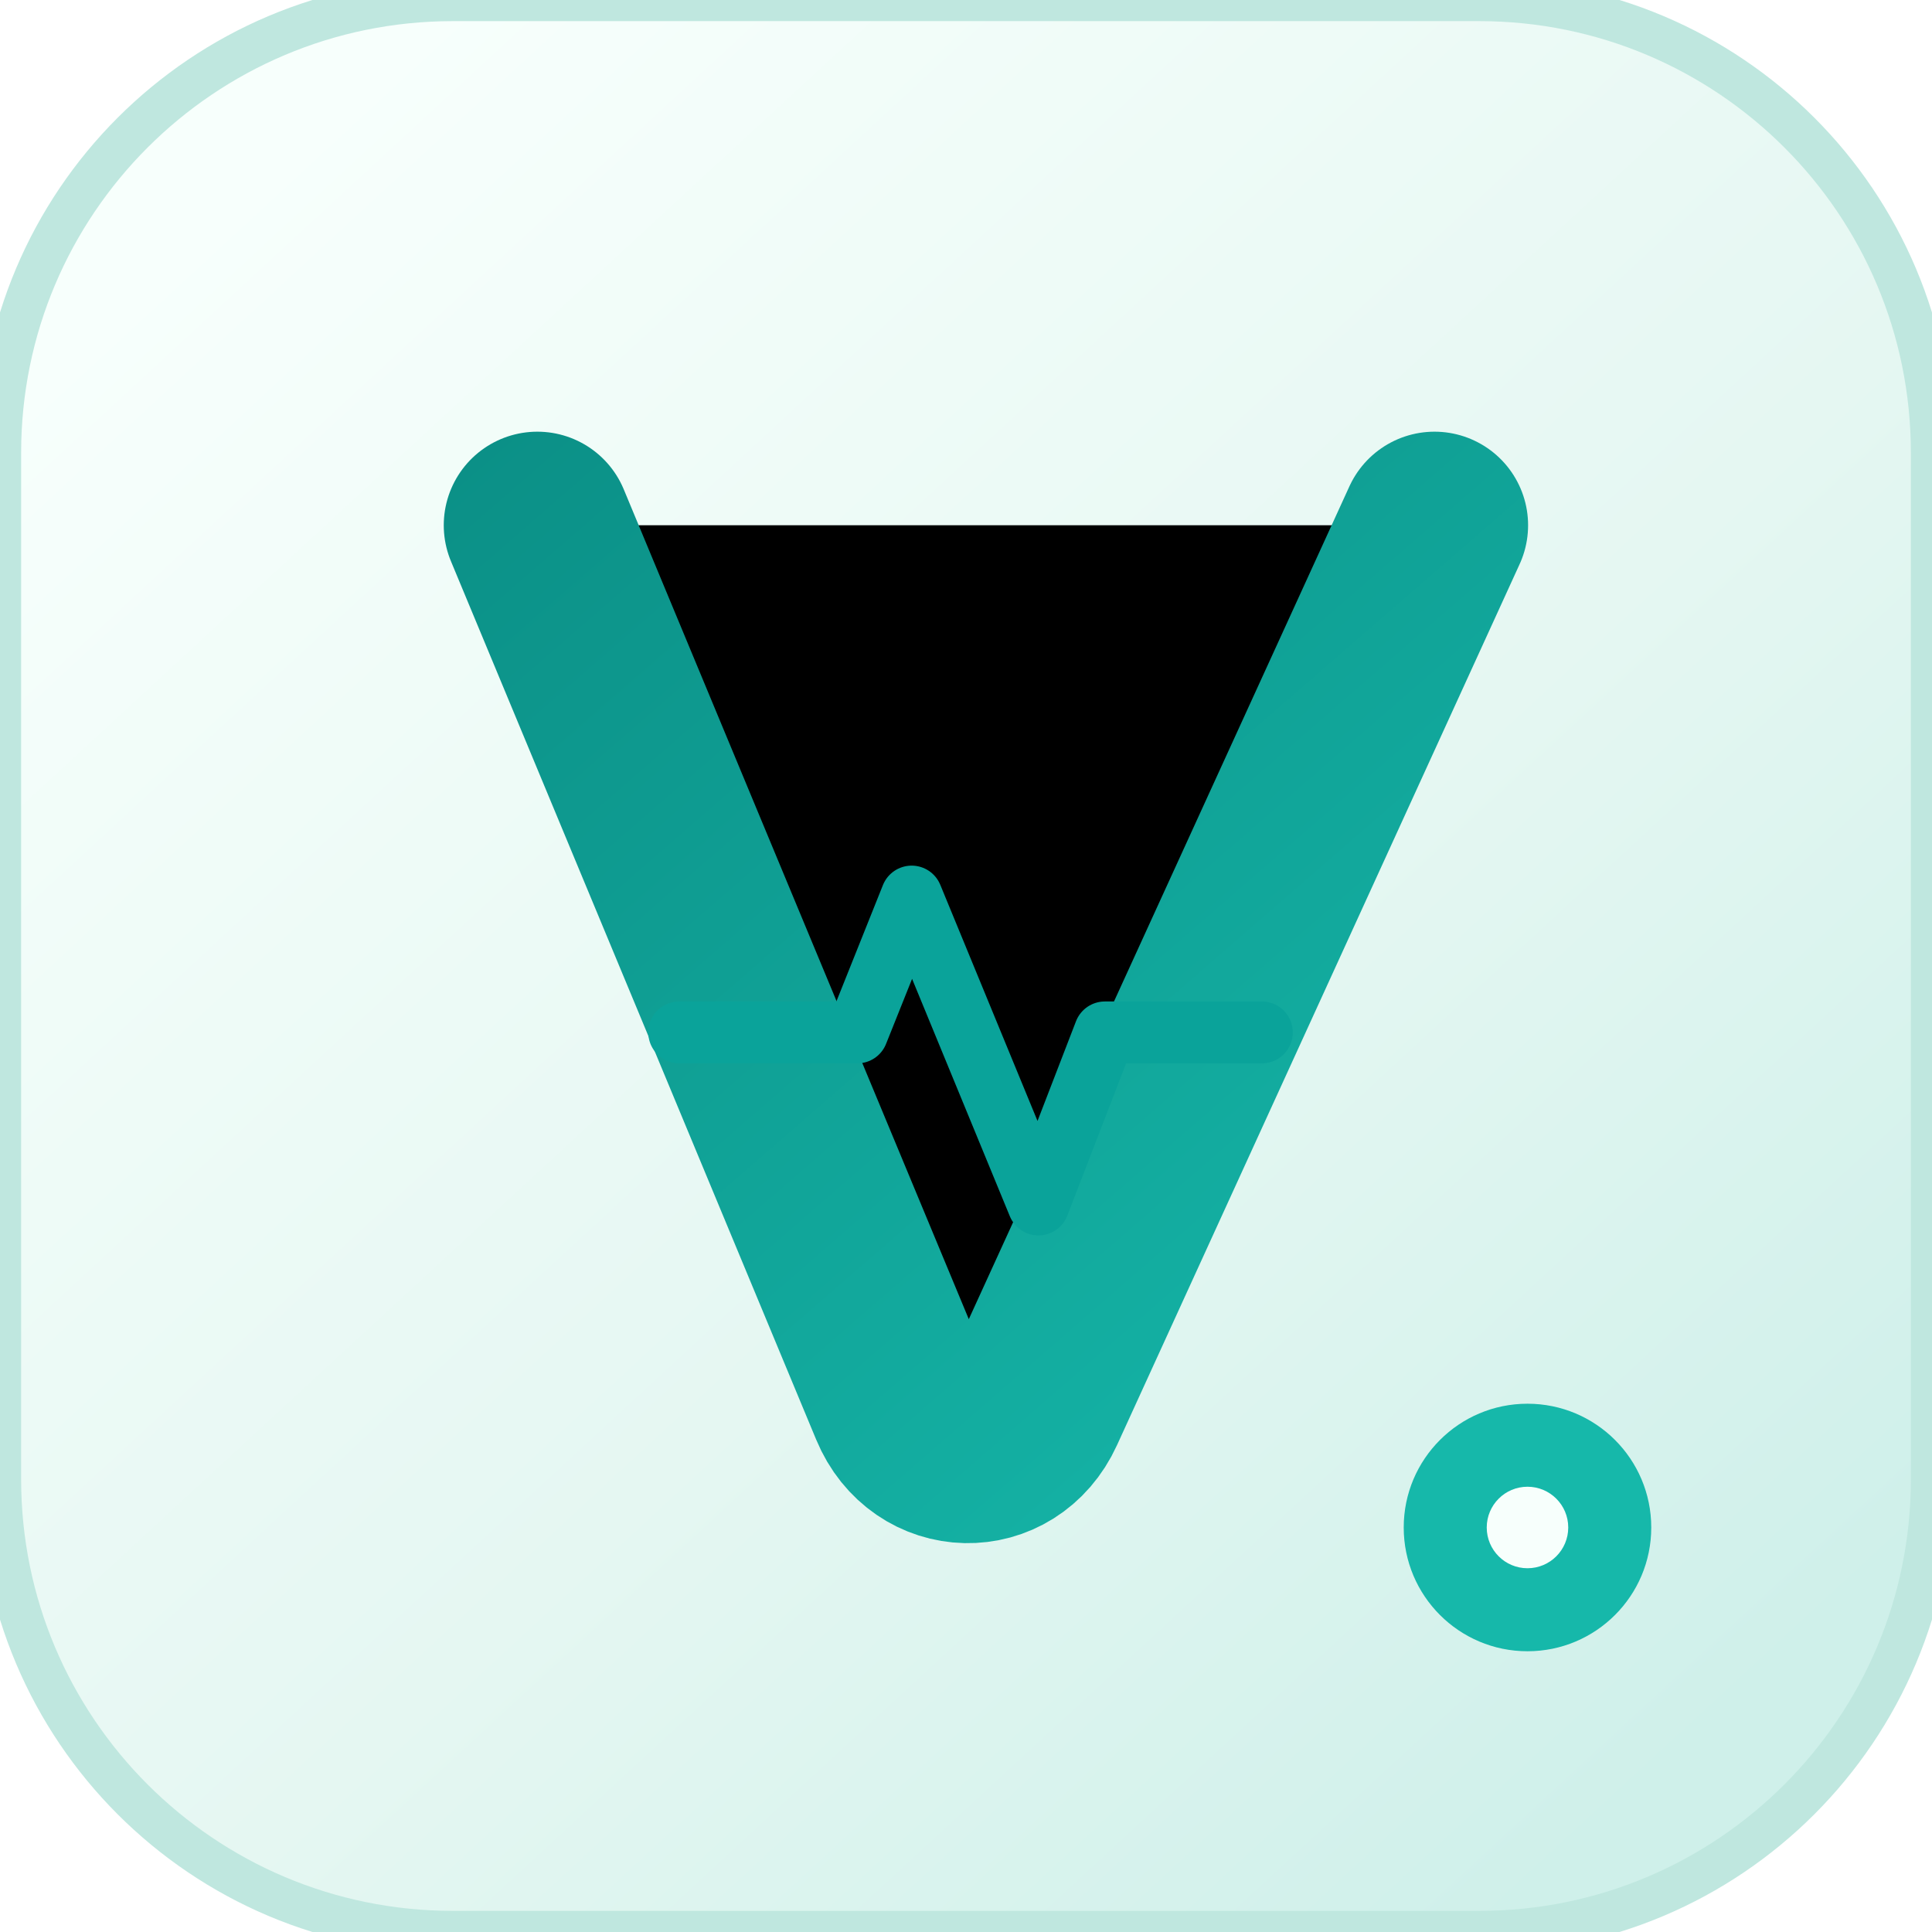
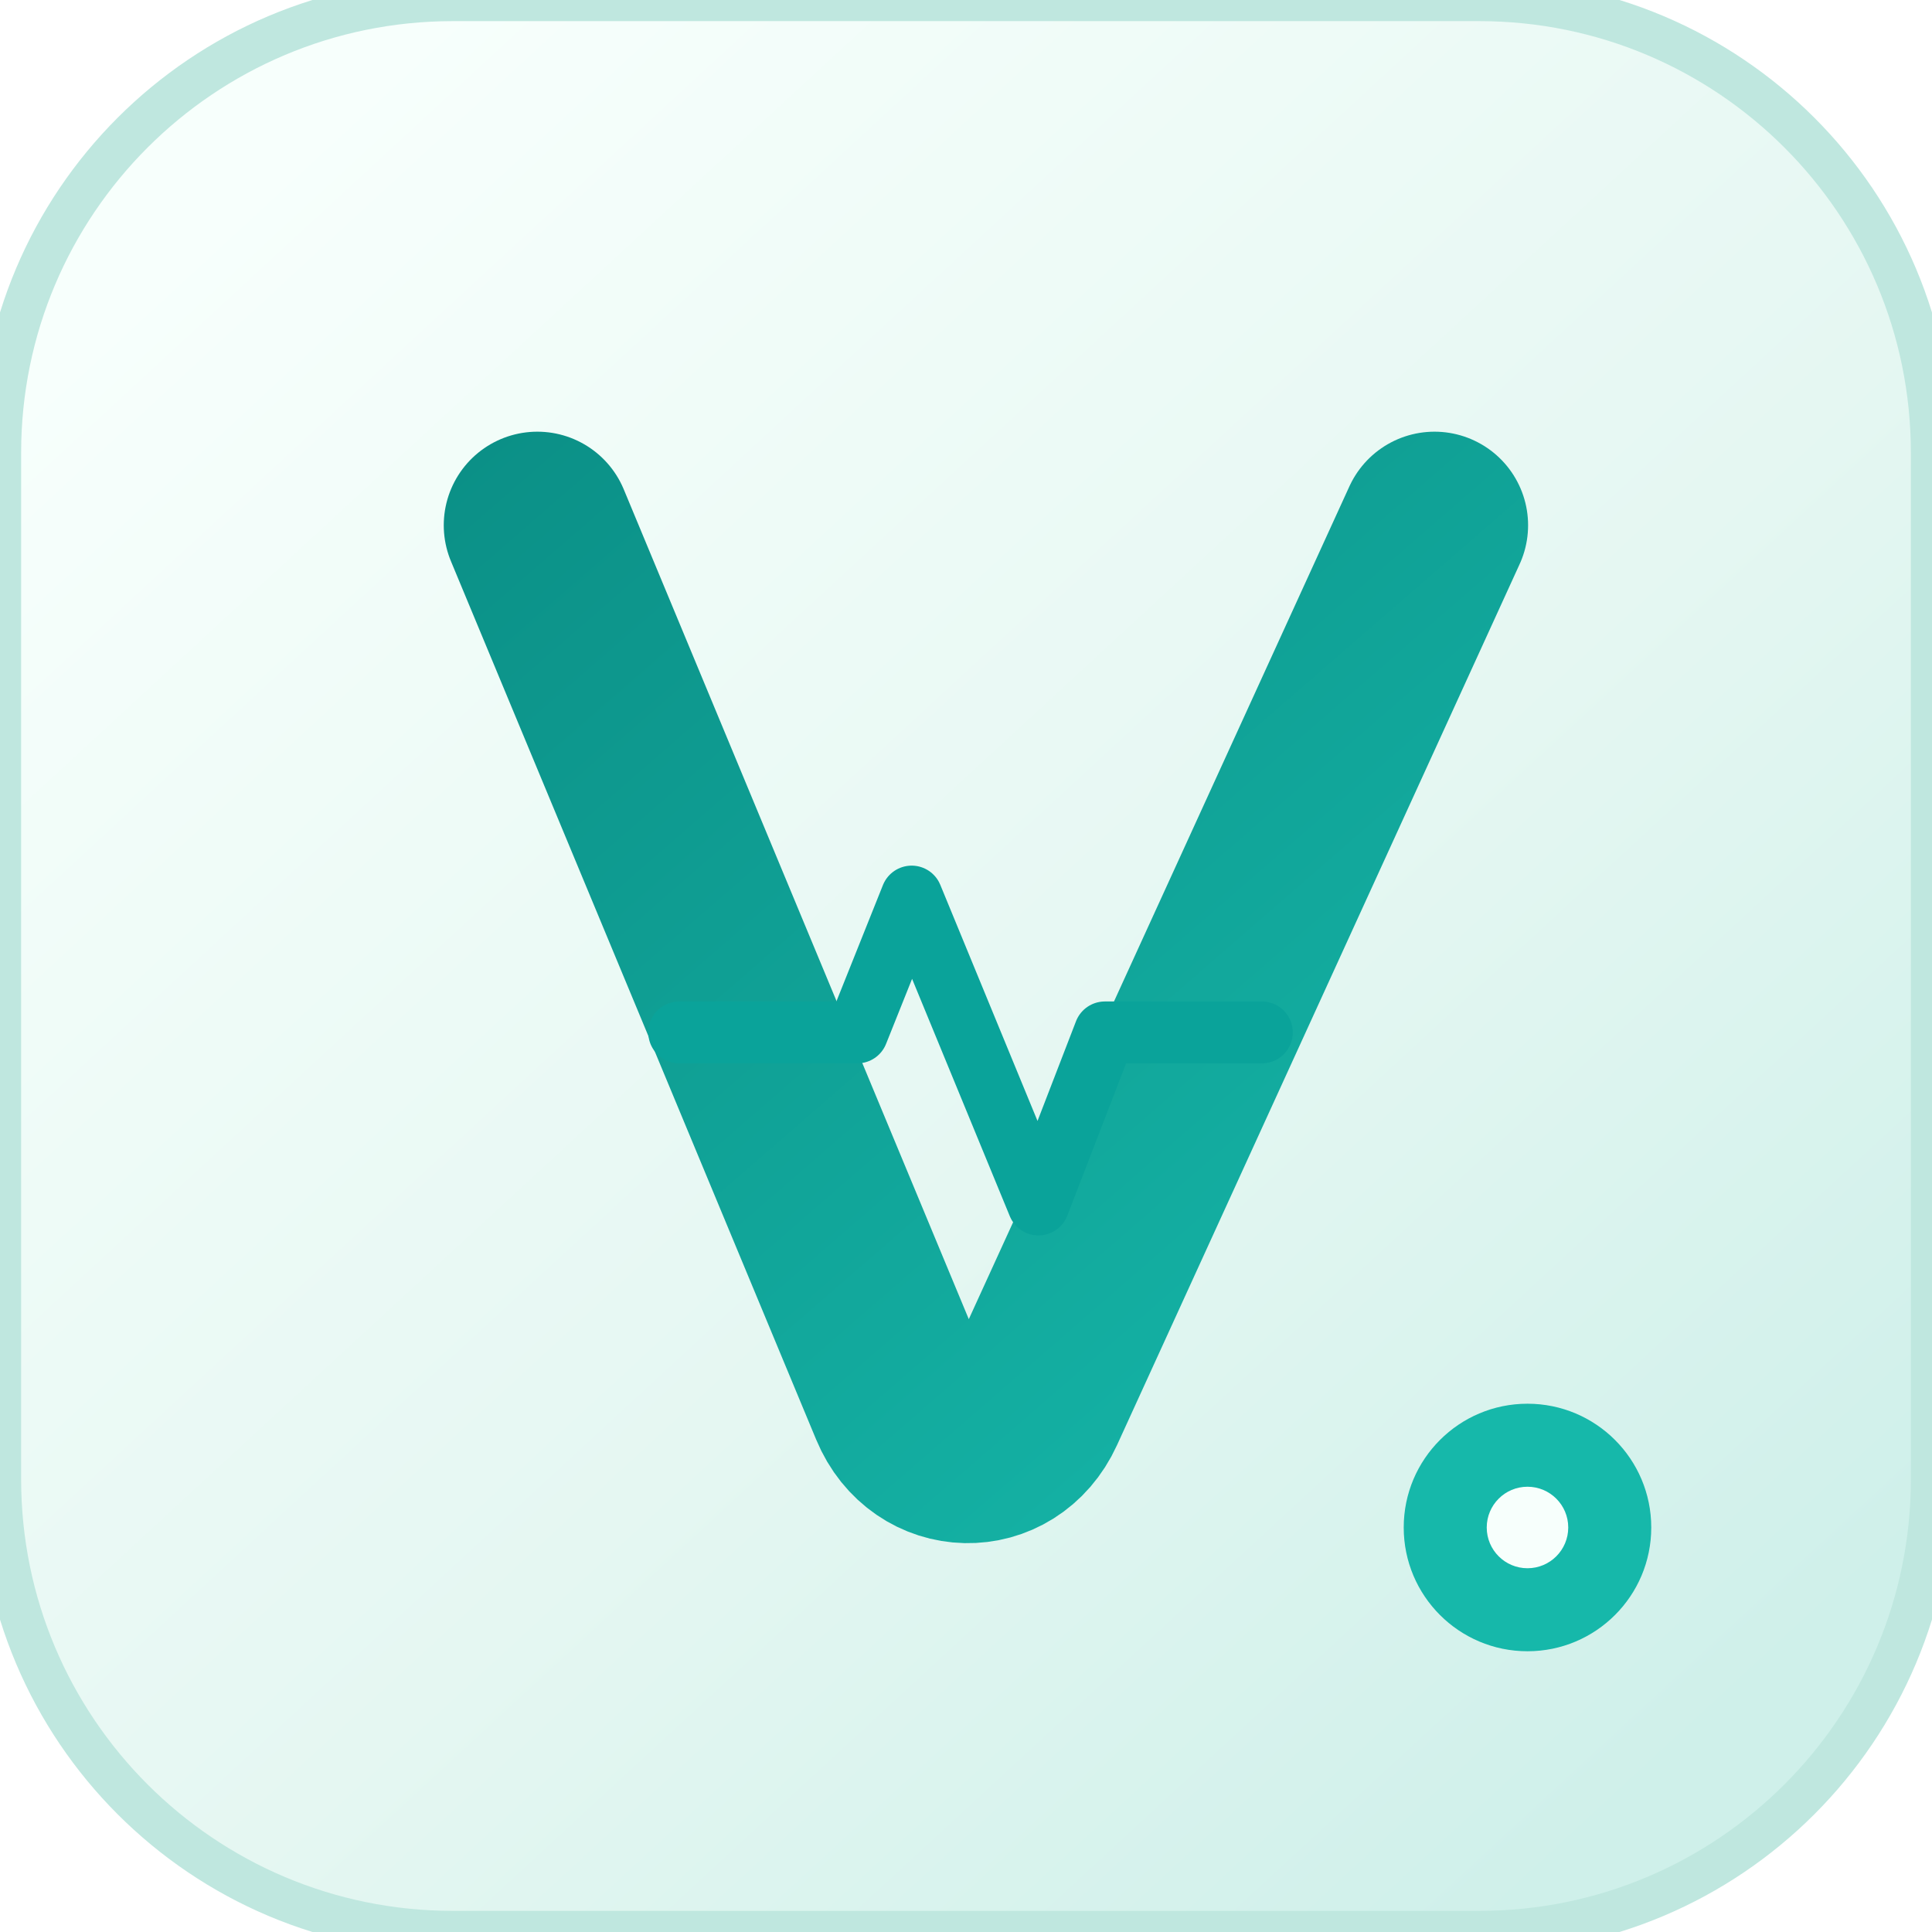
<svg xmlns="http://www.w3.org/2000/svg" viewBox="0 0 64 64" role="img" aria-label="VozClin">
  <defs>
    <linearGradient id="brandMonogramBg" x1="8" y1="6" x2="56" y2="58" gradientUnits="userSpaceOnUse">
      <stop offset="0" stop-color="#F7FFFC" />
      <stop offset="0.58" stop-color="#E5F7F2" />
      <stop offset="1" stop-color="#CFF0EA" />
    </linearGradient>
    <linearGradient id="brandMonogramStroke" x1="16" y1="13" x2="49" y2="51" gradientUnits="userSpaceOnUse">
      <stop offset="0" stop-color="#0B8F86" />
      <stop offset="1" stop-color="#16B8AA" />
    </linearGradient>
  </defs>
  <rect width="64" height="64" rx="15" fill="url(#brandMonogramBg)" stroke="#BFE7DF" stroke-width="1.4" />
-   <path d="M17.8 17.4l12.1 29.1c.82 1.98 3.39 2.04 4.28.09l13.34-29.19" stroke="url(#brandMonogramStroke)" stroke-width="6.2" stroke-linecap="round" stroke-linejoin="round" />
-   <path d="M22.5 34.2h5.9l1.8-4.5 4.2 10.2 2.2-5.7h5.2" stroke="#0AA39A" stroke-width="2.05" stroke-linecap="round" stroke-linejoin="round" />
+   <path d="M17.8 17.4l12.1 29.1c.82 1.98 3.39 2.04 4.28.09l13.34-29.19" fill="none" stroke="url(#brandMonogramStroke)" stroke-width="6.2" stroke-linecap="round" stroke-linejoin="round" />
+   <path d="M22.5 34.2h5.9l1.8-4.5 4.2 10.2 2.2-5.7h5.2" fill="none" stroke="#0AA39A" stroke-width="2.05" stroke-linecap="round" stroke-linejoin="round" />
  <circle cx="50.6" cy="50.6" r="4.1" fill="#16B8AA" />
  <circle cx="50.6" cy="50.6" r="1.35" fill="#F7FFFC" />
</svg>
